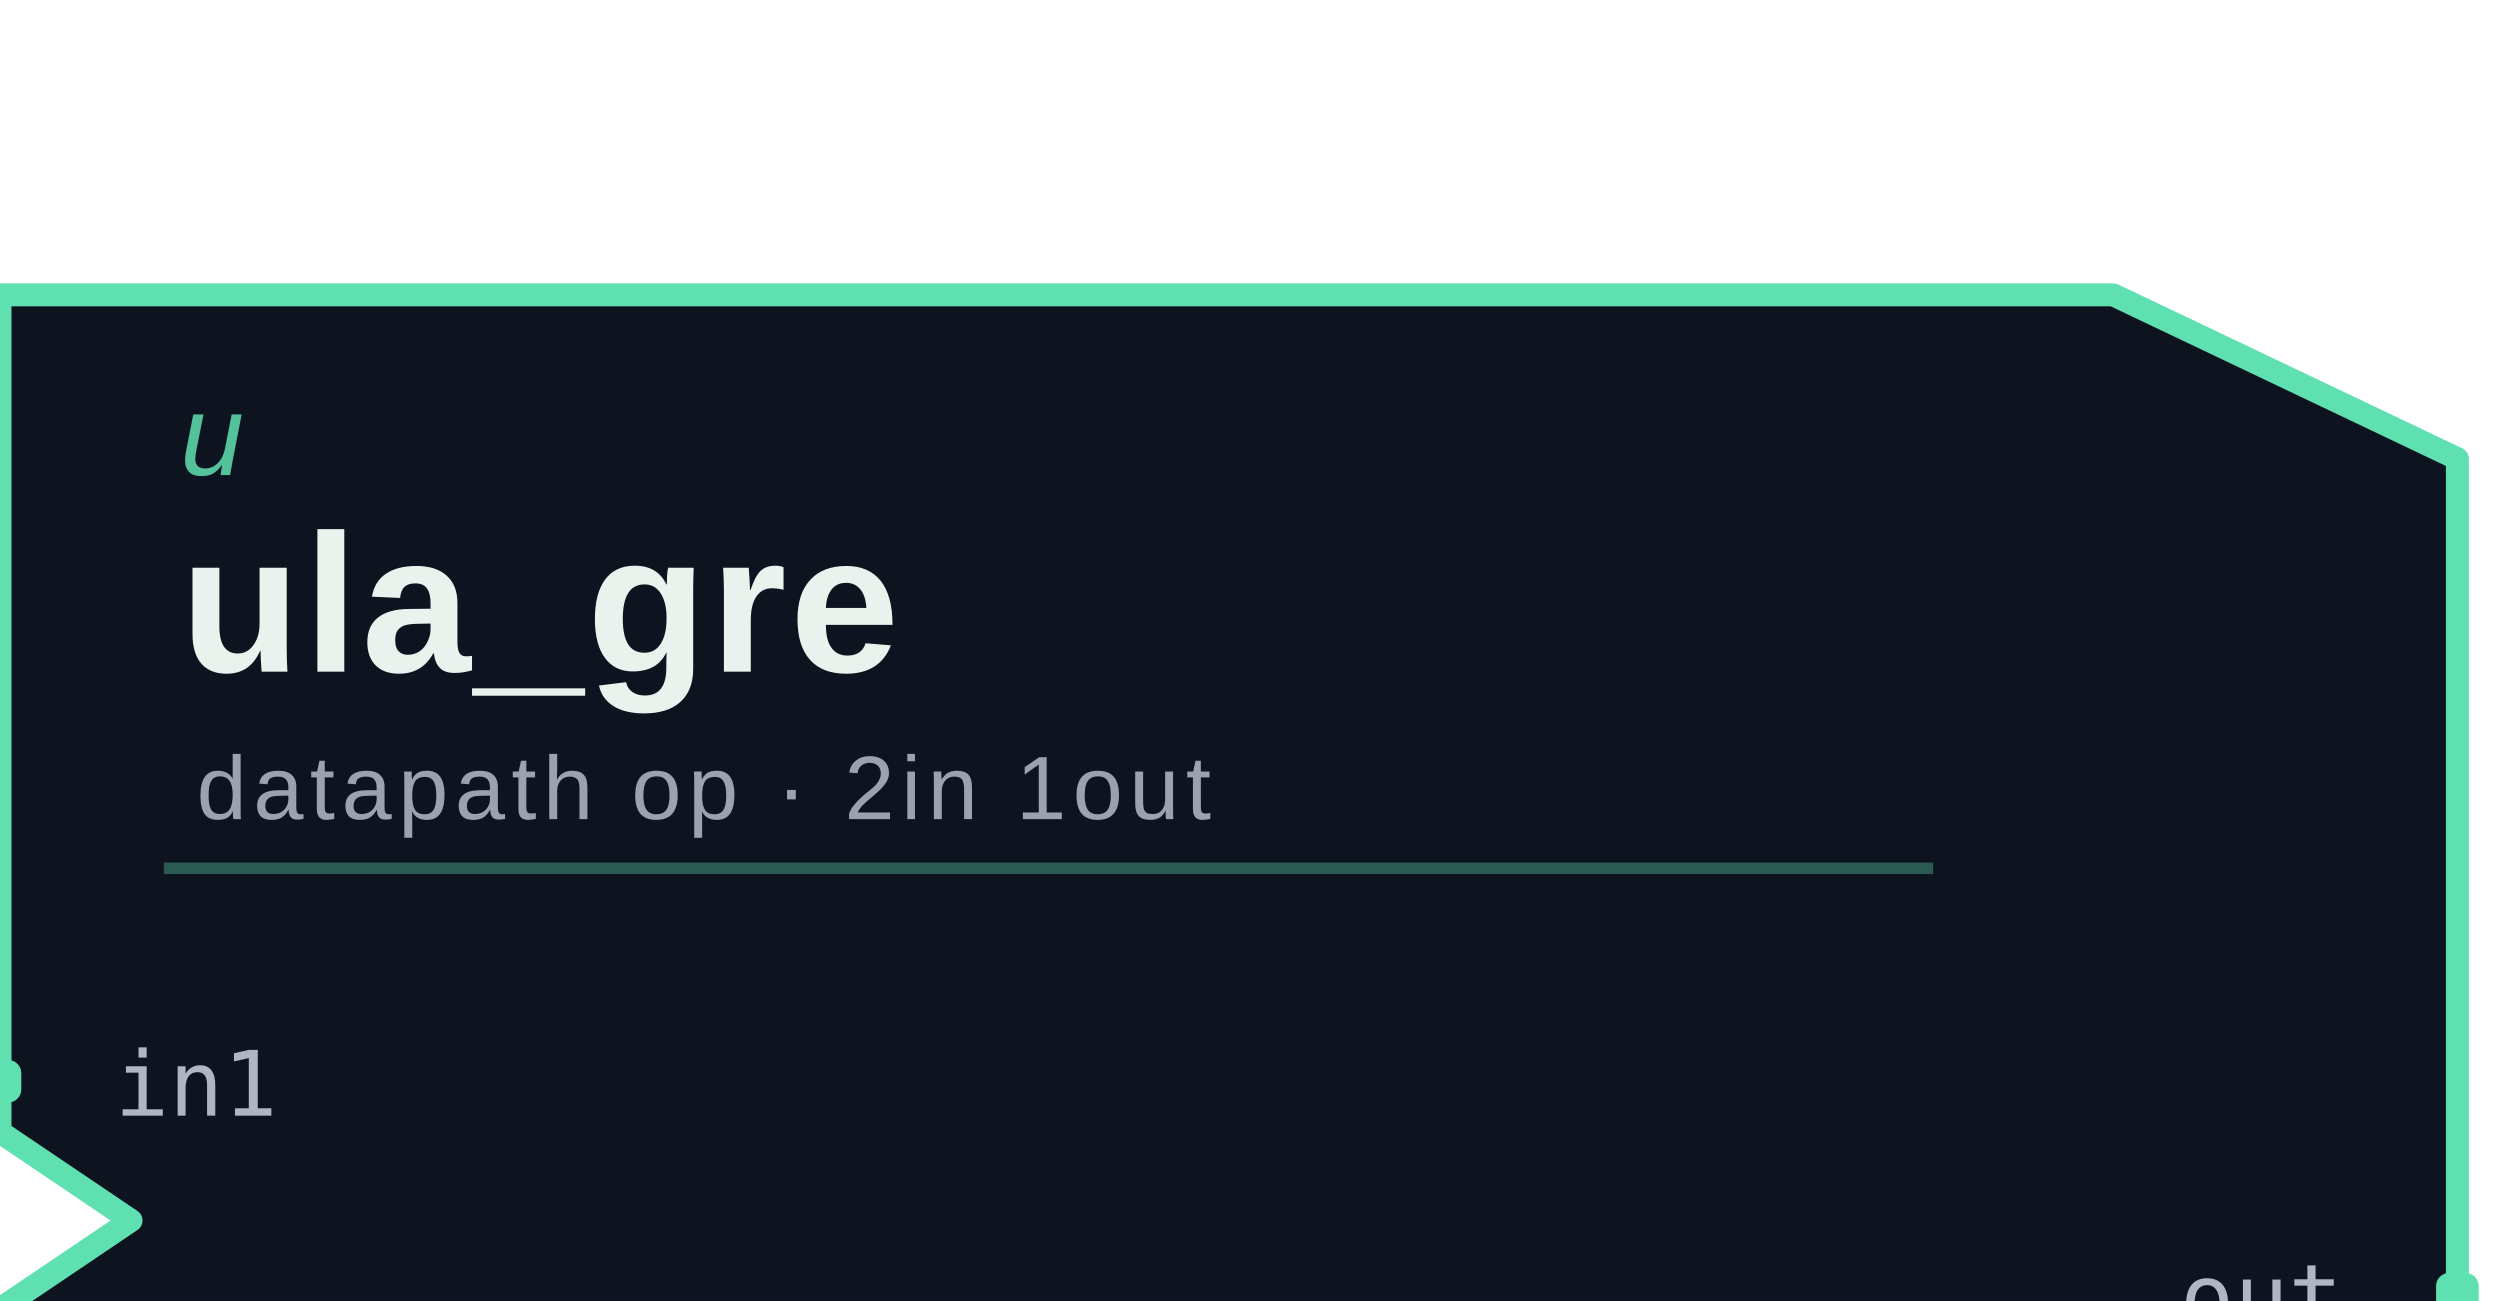
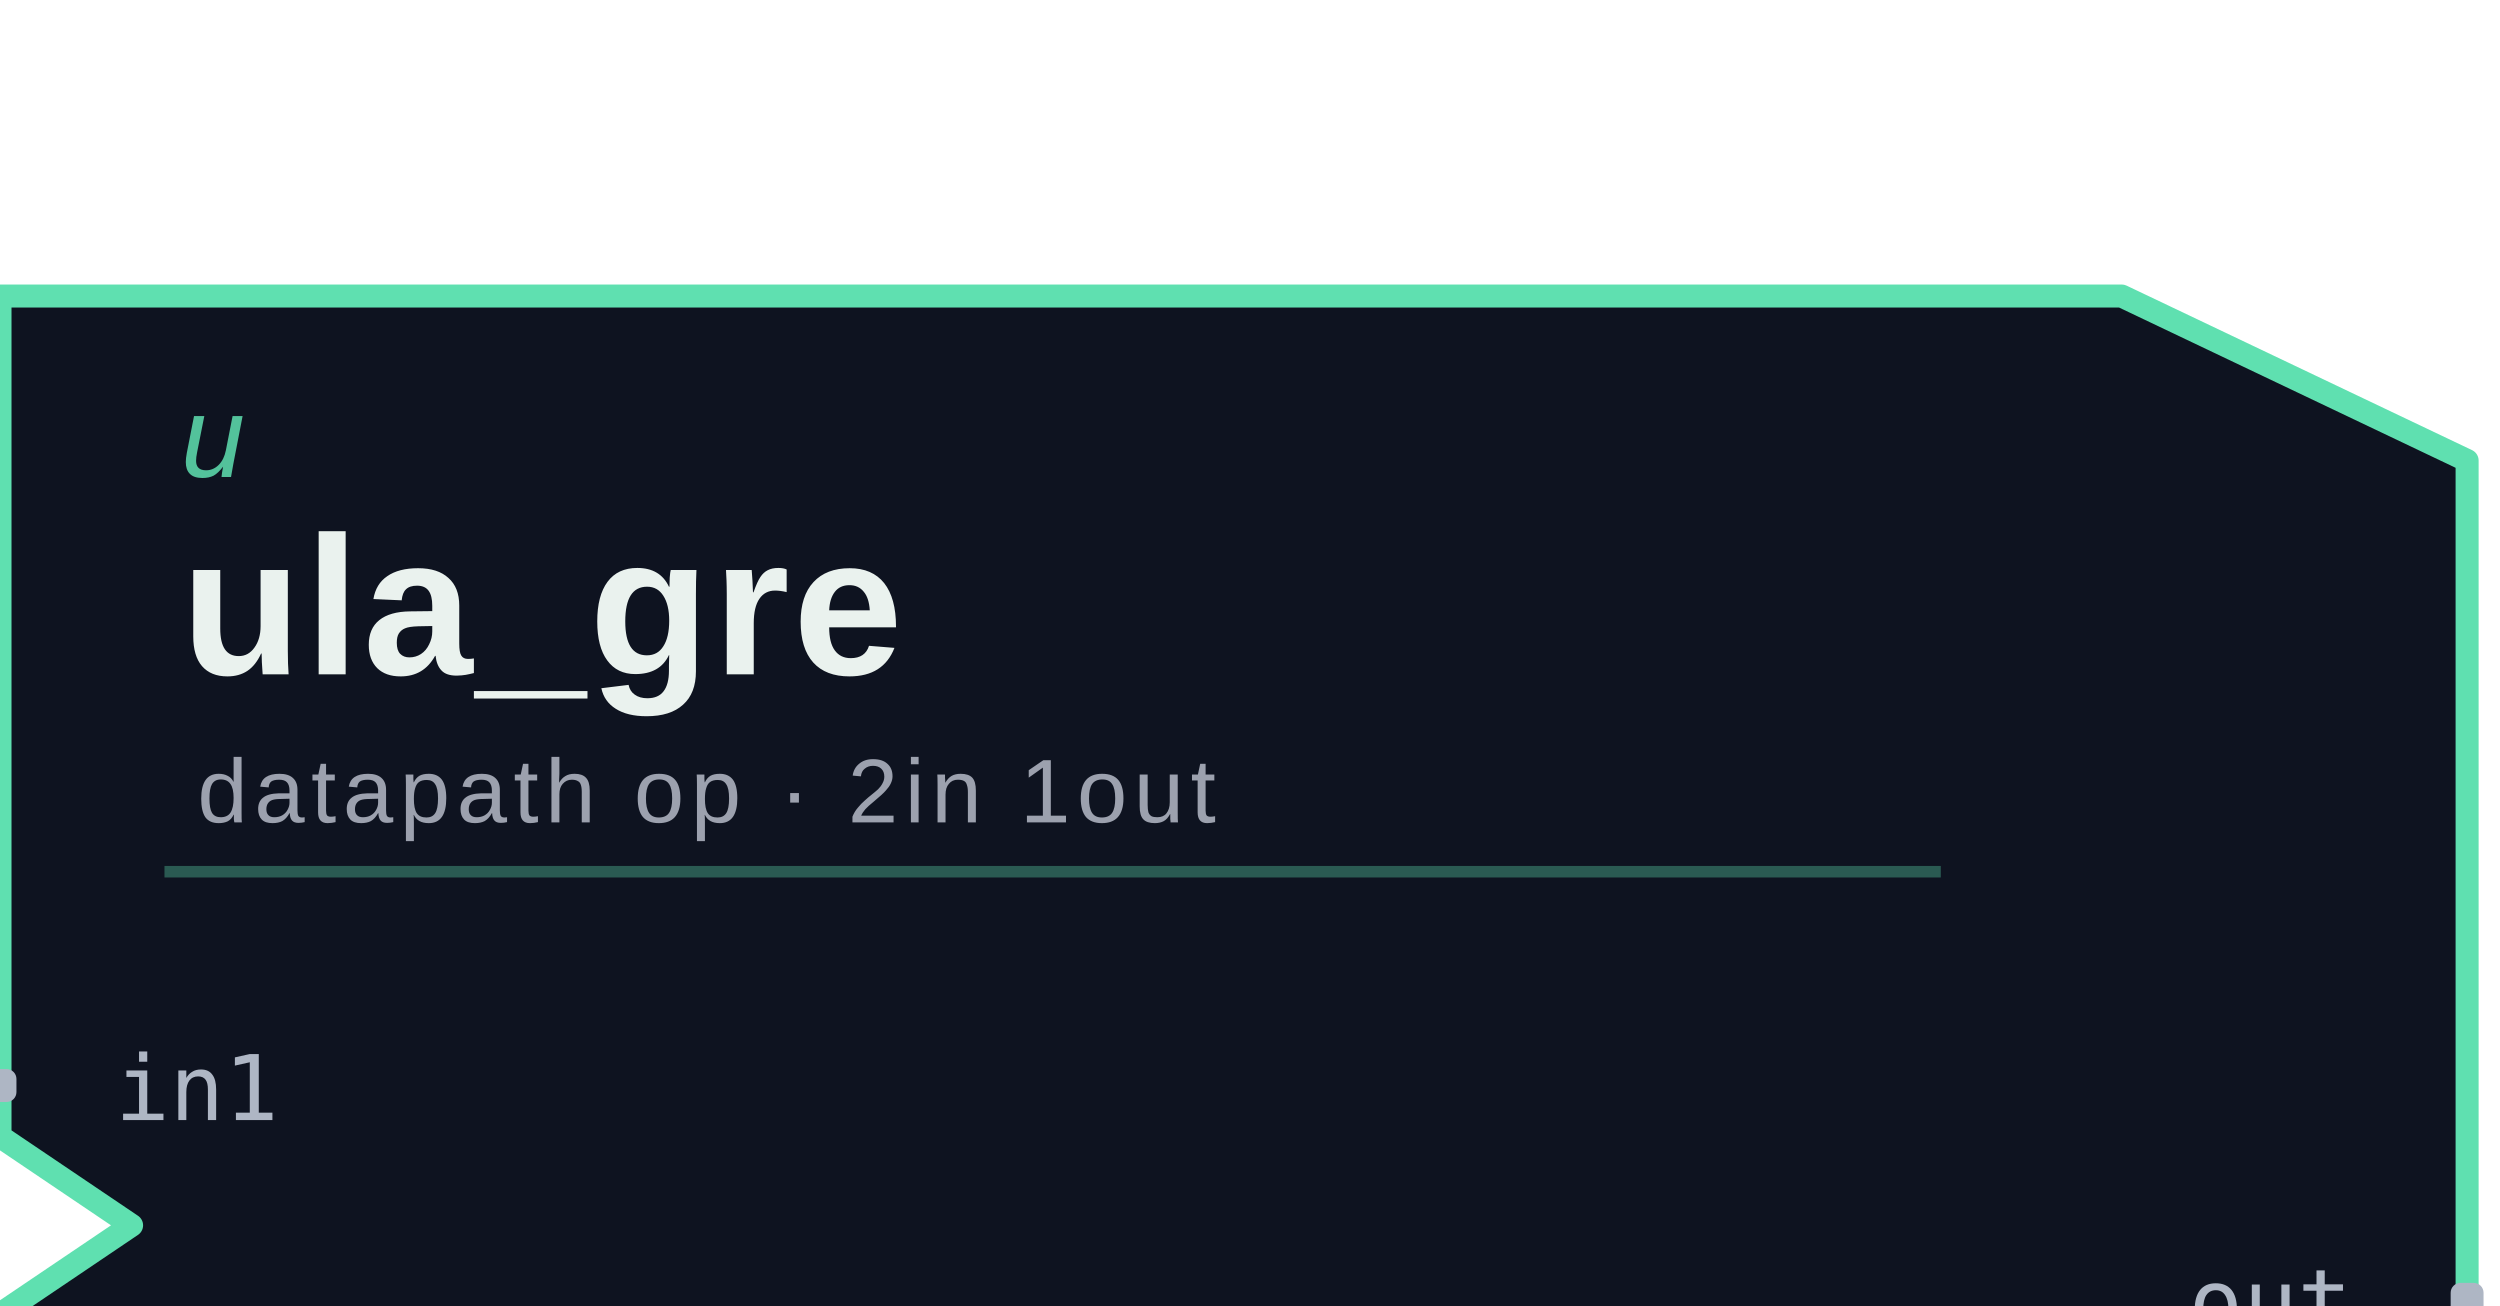
<svg xmlns="http://www.w3.org/2000/svg" xmlns:ns1="https://github.com/nturley/netlistsvg">
  <g ns1:type="ula_gre" transform="translate(0, 0)" ns1:width="150" ns1:height="100">
    <ns1:alias val="ula_gre" />
    <path d="M 0,18 L 129,18 L 150,28 L 150,86 L 129,96 L 0,96 L 0,79.9 L 8,74.5 L 0,69.1 Z" class="$cell_id" style="fill: var(--prism-card, #0E1320); stroke: var(--prism-module-stroke, #5FE0B0); stroke-width: 1.4; stroke-linejoin: round;" />
    <text x="11" y="29" class="$cell_id" ns1:attribute="ref" style="font-family: 'Segoe UI', system-ui, -apple-system, 'Helvetica Neue', Arial, sans-serif; text-anchor: start; font-size: 7px; font-style: italic; fill: var(--aurora-mint, #5FE0B0); opacity: 0.85;">u</text>
    <text x="11" y="41" class="nodelabel $cell_id" ns1:attribute="" style="font-family: 'Segoe UI', system-ui, -apple-system, 'Helvetica Neue', Arial, sans-serif; text-anchor: start; font-weight: 700; font-size: 12px; letter-spacing: 0.2px; fill: var(--prism-module-glyph, #EAF2EE);">ula_gre</text>
    <text x="12" y="50" class="$cell_id" ns1:attribute="" style="font-family: 'Segoe UI', system-ui, -apple-system, 'Helvetica Neue', Arial, sans-serif; text-anchor: start; font-size: 5.5px; letter-spacing: 0.4px; fill: var(--text-secondary, #9CA1AE);">datapath op · 2in 1out</text>
    <line x1="10" y1="53" x2="118" y2="53" stroke="var(--aurora-mint, #5FE0B0)" stroke-width="0.7" opacity="0.35" />
-     <rect x="-1.3" y="64.7" width="2.6" height="2.6" rx="0.8" fill="var(--aurora-mint, #5FE0B0)" />
+     <rect x="-1.0" y="65.0" width="2" height="2" rx="0.6" fill="var(--prism-port-label, #AEB6C4)" />
    <text x="7" y="68.1" class="$cell_id" ns1:attribute="" style="font-family: 'JetBrains Mono', 'Cascadia Code', 'Consolas', ui-monospace, monospace; text-anchor: start; font-size: 5.5px; fill: var(--prism-port-label, #AEB6C4);">in1</text>
    <g ns1:x="0" ns1:y="66" ns1:pid="in1" />
-     <rect x="-1.3" y="81.7" width="2.6" height="2.6" rx="0.8" fill="var(--aurora-mint, #5FE0B0)" />
+     <rect x="-1.0" y="82.0" width="2" height="2" rx="0.6" fill="var(--prism-port-label, #AEB6C4)" />
    <text x="7" y="85.1" class="$cell_id" ns1:attribute="" style="font-family: 'JetBrains Mono', 'Cascadia Code', 'Consolas', ui-monospace, monospace; text-anchor: start; font-size: 5.5px; fill: var(--prism-port-label, #AEB6C4);">in2</text>
    <g ns1:x="0" ns1:y="83" ns1:pid="in2" />
-     <rect x="148.7" y="77.7" width="2.6" height="2.6" rx="0.8" fill="var(--prism-module-stroke, #5FE0B0)" />
+     <rect x="149.0" y="78.0" width="2" height="2" rx="0.6" fill="var(--prism-port-label, #AEB6C4)" />
    <text x="143" y="81.1" class="$cell_id" ns1:attribute="" style="font-family: 'JetBrains Mono', 'Cascadia Code', 'Consolas', ui-monospace, monospace; text-anchor: end; font-size: 5.5px; fill: var(--prism-port-label, #AEB6C4);">out</text>
    <g ns1:x="150" ns1:y="79" ns1:pid="out" />
  </g>
</svg>
